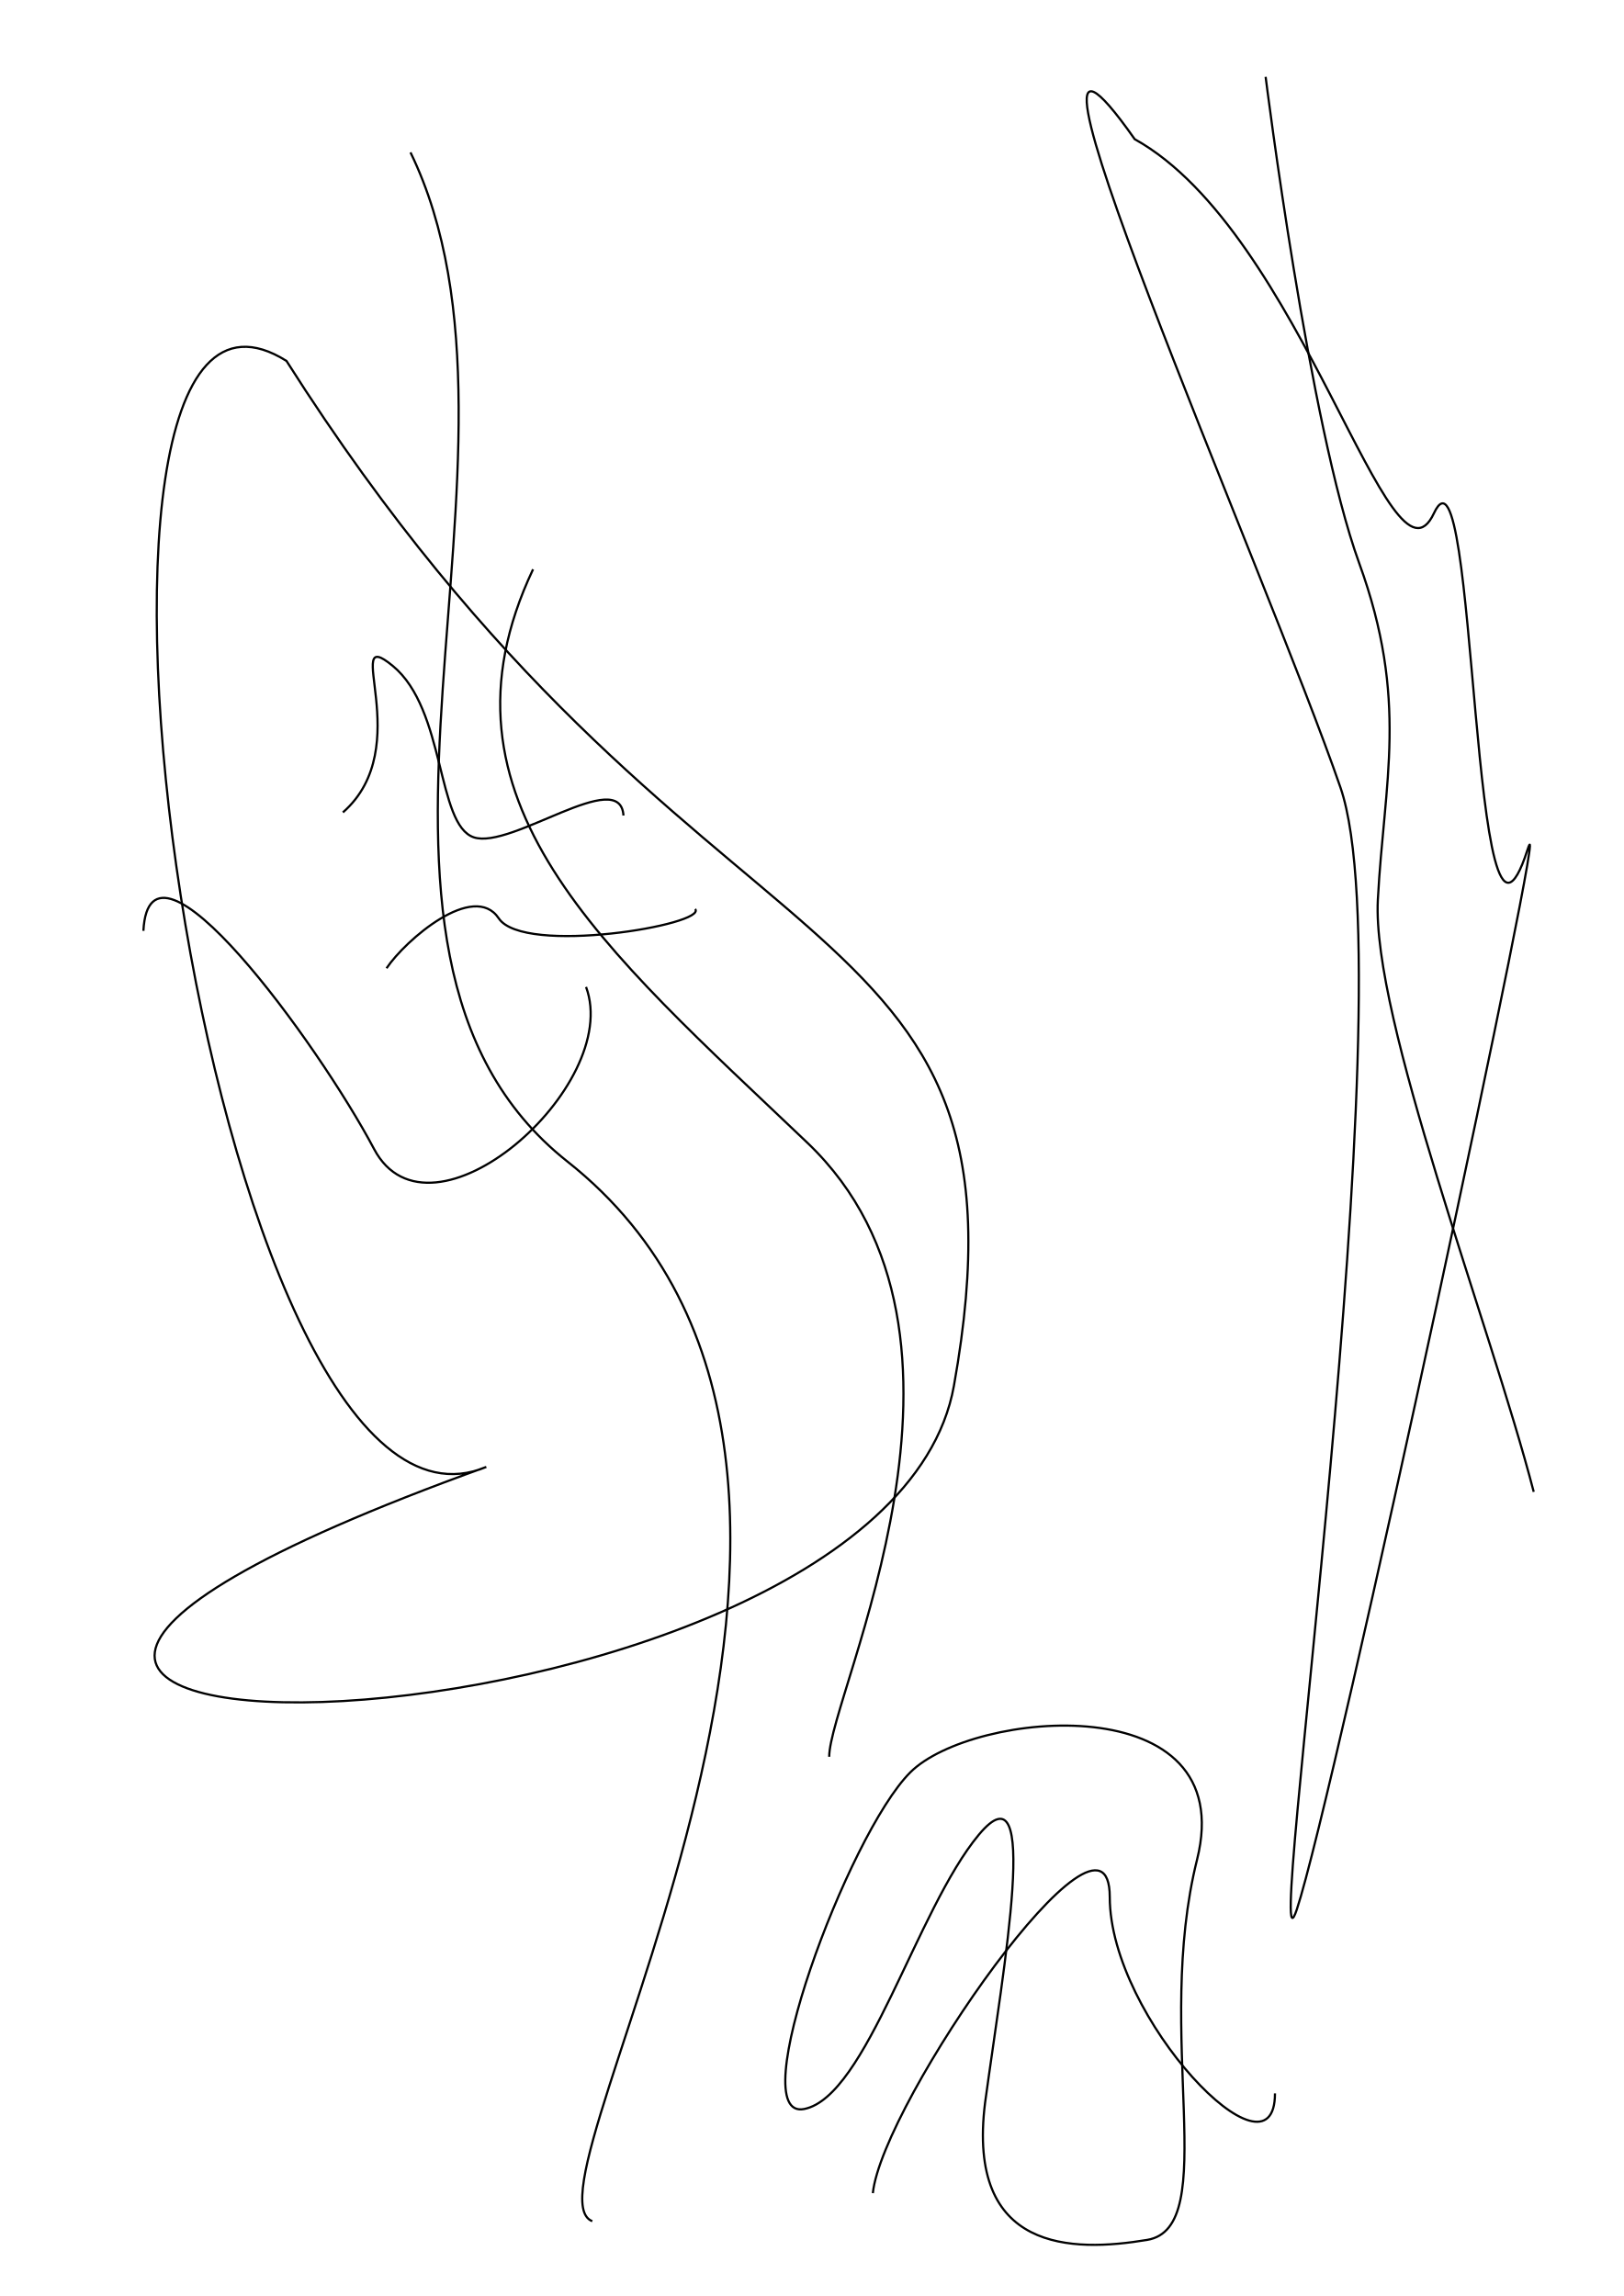
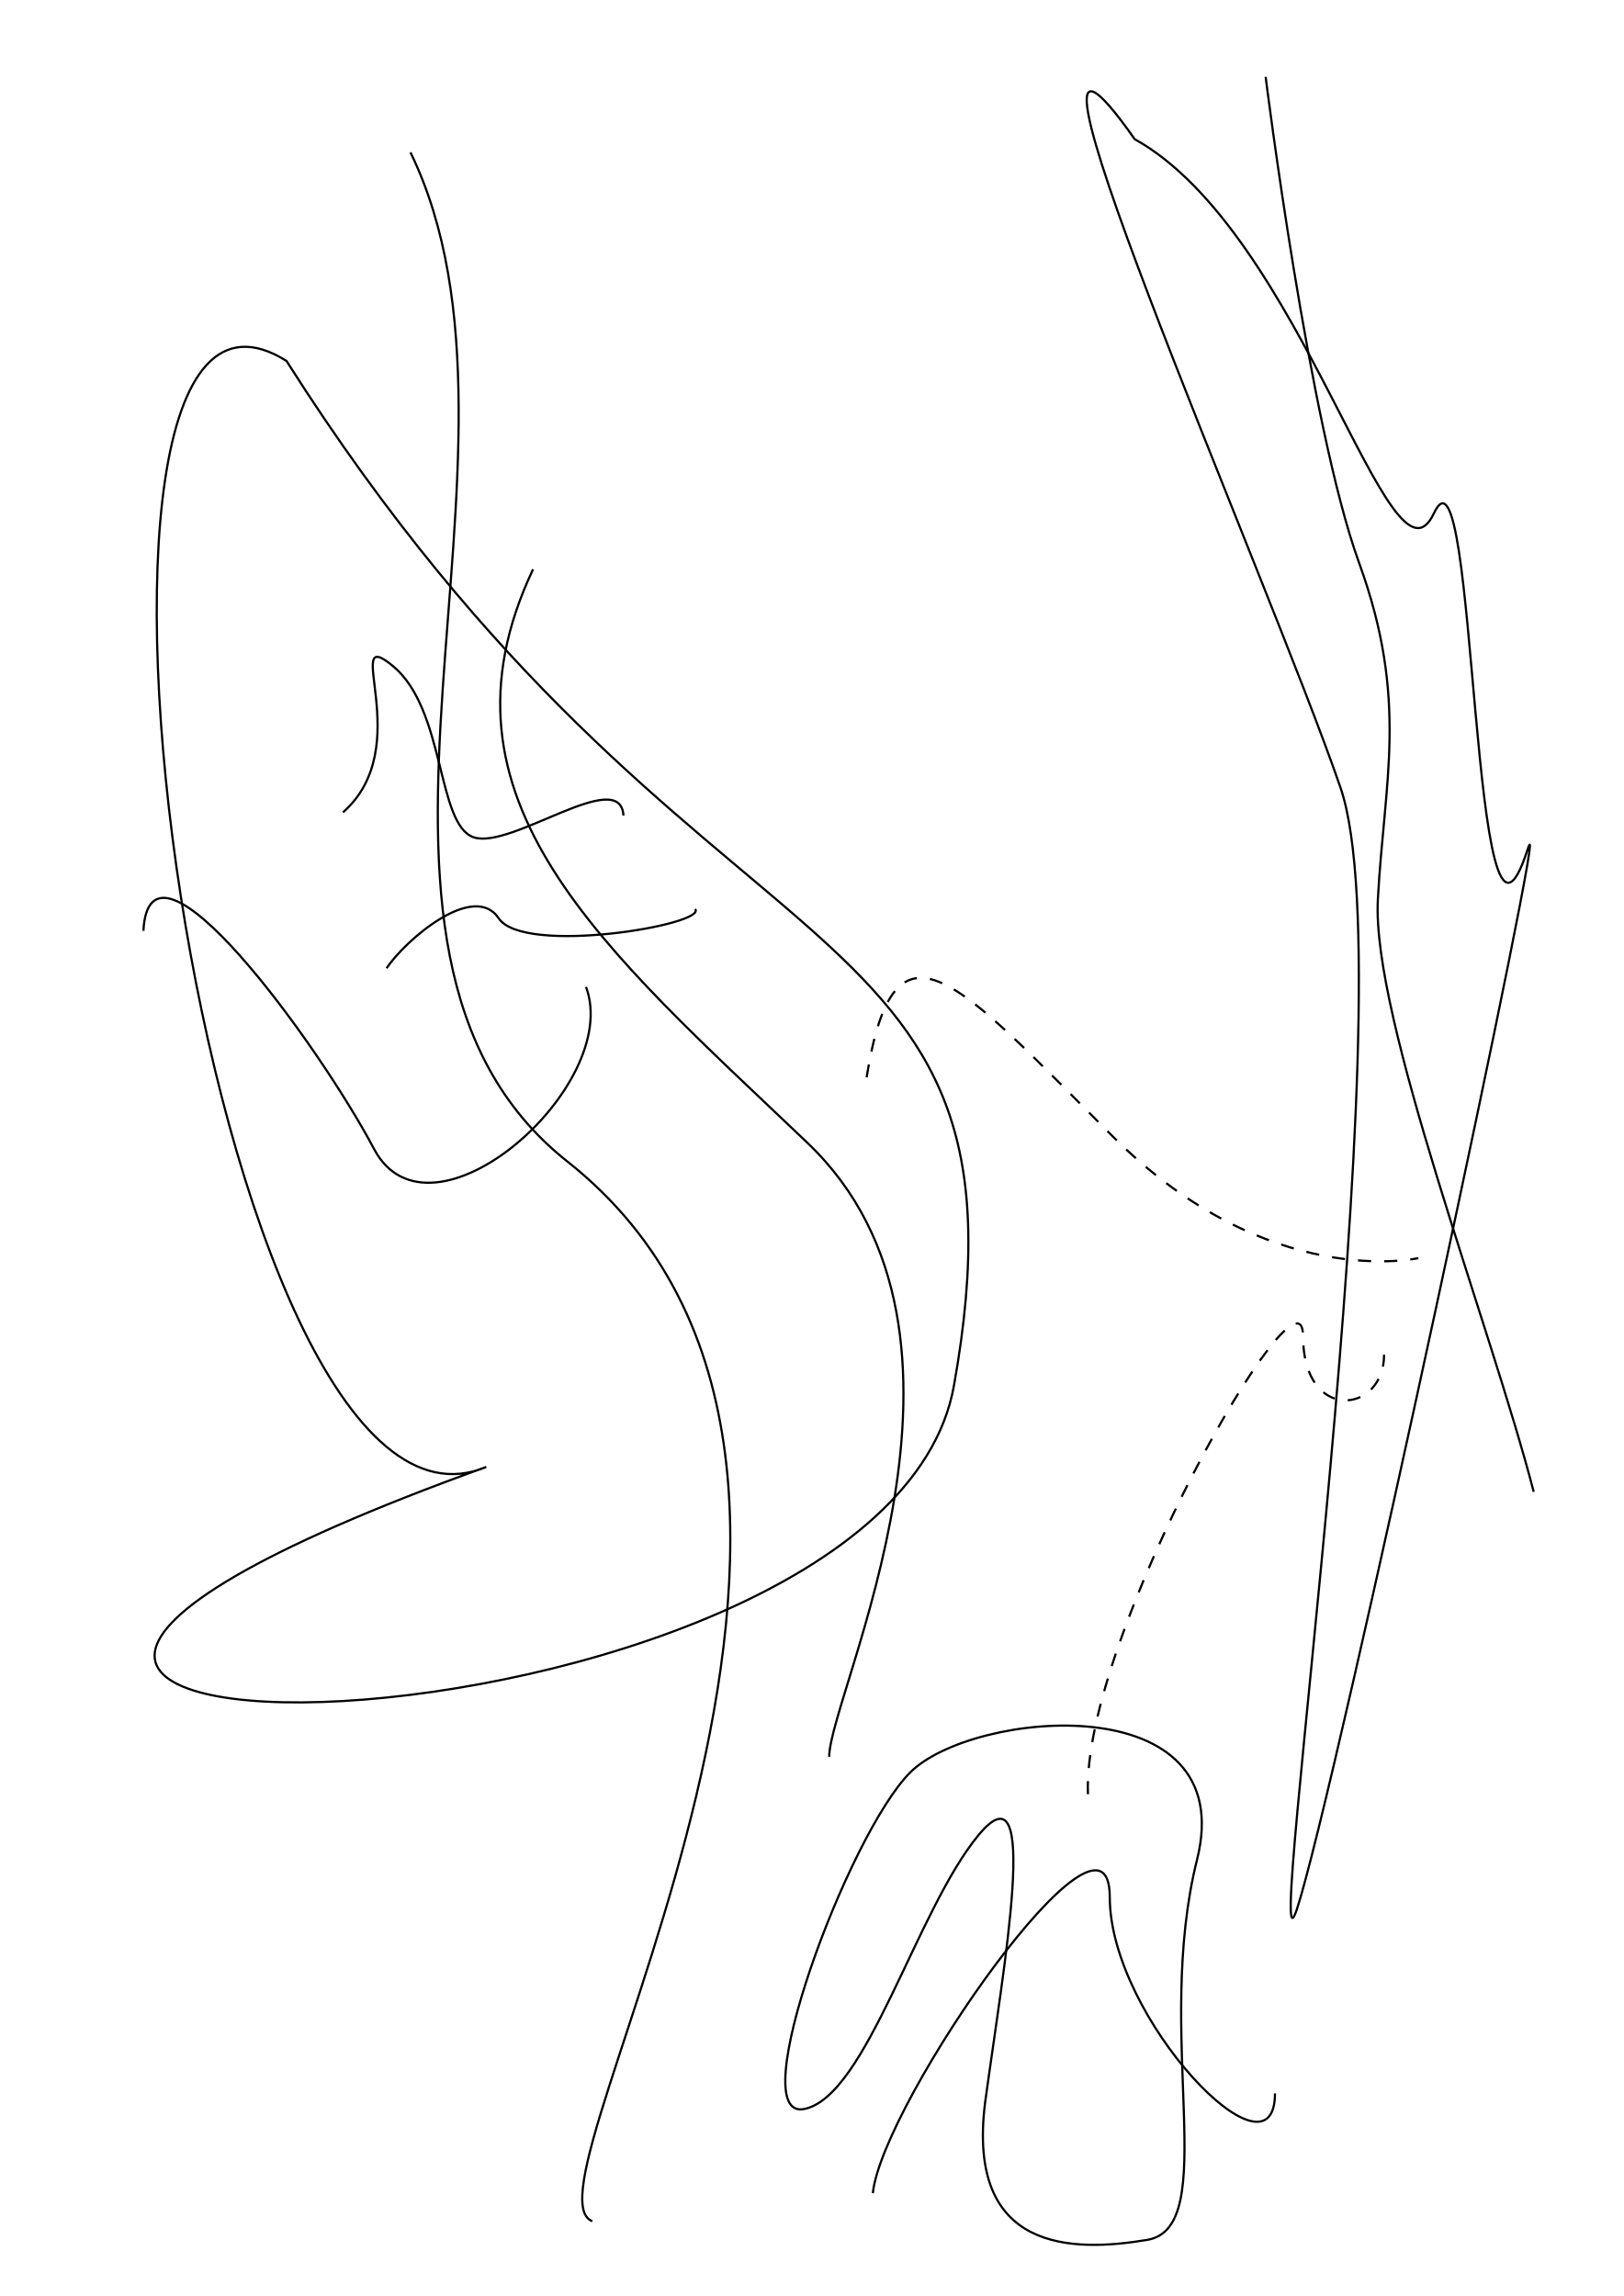
<svg xmlns="http://www.w3.org/2000/svg" width="210mm" height="297mm" viewBox="0 0 744.094 1052.362" id="svg2" version="1.1">
  <defs id="defs4" />
  <path style="fill:none;fill-rule:evenodd;stroke:#000000;stroke-width:1px;stroke-linecap:butt;stroke-linejoin:miter;stroke-opacity:1" d="M 222.857,672.362 C -205.714,826.648 404.666,816.615 437.143,635.219 478.574,403.812 319.854,462.571 131.283,165.429 8.426,88.286 94.286,726.648 222.857,672.362 Z" id="path3336" />
  <path style="fill:none;fill-rule:evenodd;stroke:#000000;stroke-width:1px;stroke-linecap:butt;stroke-linejoin:miter;stroke-opacity:1" d="M 188.116,69.856 C 254.905,207.384 136.691,434.768 260,532.362 439.424,674.37 234.286,1003.791 271.429,1018.077" id="path3334" />
  <path style="fill:none;fill-rule:evenodd;stroke:#000000;stroke-width:1px;stroke-linecap:butt;stroke-linejoin:miter;stroke-opacity:1" d="m 65.714,426.648 c 2.857,-54.286 80,51.429 105.714,100 25.714,48.571 113.995,-28.732 97.143,-74.286" id="path3348" />
  <path style="fill:none;fill-rule:evenodd;stroke:#000000;stroke-width:1px;stroke-linecap:butt;stroke-linejoin:miter;stroke-opacity:1" d="m 520,63.791 c -74.286,-105.714 60.655,199.562 94.286,297.143 31.636,91.794 -37.143,565.714 -20,514.286 C 611.429,823.791 712.857,349.505 700,389.505 673.712,471.289 677.143,192.362 657.143,235.219 637.143,278.076 597.143,106.648 520,63.791 Z" id="path3352" />
  <path style="fill:none;fill-rule:evenodd;stroke:#000000;stroke-width:1px;stroke-linecap:butt;stroke-linejoin:miter;stroke-opacity:1" d="M 451.429,963.791 C 460,900.934 477.143,806.648 448.571,840.934 c -28.571,34.286 -51.429,120 -80,125.714 -28.571,5.714 20,-125.714 48.571,-154.286 28.571,-28.571 151.429,-40 131.429,40 -20,80 11.429,168.571 -22.857,174.286 -34.286,5.714 -82.857,5.714 -74.286,-62.857 z" id="path3349" />
  <path style="fill:none;fill-rule:evenodd;stroke:#000000;stroke-width:1px;stroke-linecap:butt;stroke-linejoin:miter;stroke-opacity:1" d="m 702.857,683.791 c -20,-77.143 -74.286,-217.143 -71.429,-271.429 2.857,-54.286 14.286,-91.429 -8.571,-154.286 C 600,195.219 580,35.219 580,35.219" id="path3353" />
  <path style="fill:none;fill-rule:evenodd;stroke:#000000;stroke-width:1px;stroke-linecap:butt;stroke-linejoin:miter;stroke-opacity:1" d="M 380,805.219 C 380,776.648 462.857,612.362 370,523.791 277.143,435.219 194.286,366.648 244.286,260.934" id="path3338" />
  <path style="fill:none;fill-rule:evenodd;stroke:#000000;stroke-width:1px;stroke-linecap:butt;stroke-linejoin:miter;stroke-opacity:1" d="m 400,1005.219 c 4.286,-41.429 108.571,-191.429 108.571,-135.714 0,55.714 75.714,134.286 75.714,90" id="path3342" />
  <path style="fill:none;fill-rule:evenodd;stroke:#000000;stroke-width:1px;stroke-linecap:butt;stroke-linejoin:miter;stroke-opacity:1" d="m 157.143,372.362 c 34.286,-30 -1.429,-87.143 22.857,-67.143 24.286,20 20,72.857 37.143,78.571 17.143,5.714 67.143,-32.857 68.571,-10" id="path3344" />
  <path style="fill:none;fill-rule:evenodd;stroke:#000000;stroke-width:1px;stroke-linecap:butt;stroke-linejoin:miter;stroke-opacity:1" d="m 177.143,443.791 c 8.571,-12.857 40,-40 51.429,-22.857 11.429,17.143 95.714,2.857 90,-4.286" id="path3346" />
+   <path style="fill:none;fill-rule:evenodd;stroke:#000000;stroke-width:1;stroke-linecap:butt;stroke-linejoin:miter;stroke-opacity:1;stroke-miterlimit:4;stroke-dasharray:6,6;stroke-dashoffset:0" d="M 397.143,493.791 C 410,413.791 438.571,449.505 510,520.934 c 71.429,71.429 140,55.714 140,55.714" id="path3343" />
+   <path style="fill:none;fill-rule:evenodd;stroke:#000000;stroke-width:1;stroke-linecap:butt;stroke-linejoin:miter;stroke-opacity:1;stroke-miterlimit:4;stroke-dasharray:6,6;stroke-dashoffset:0" d="m 498.571,822.362 c -2.857,-71.429 98.571,-250 98.571,-210 0,40 37.143,35.714 37.143,8.571" id="path4147" />
</svg>
